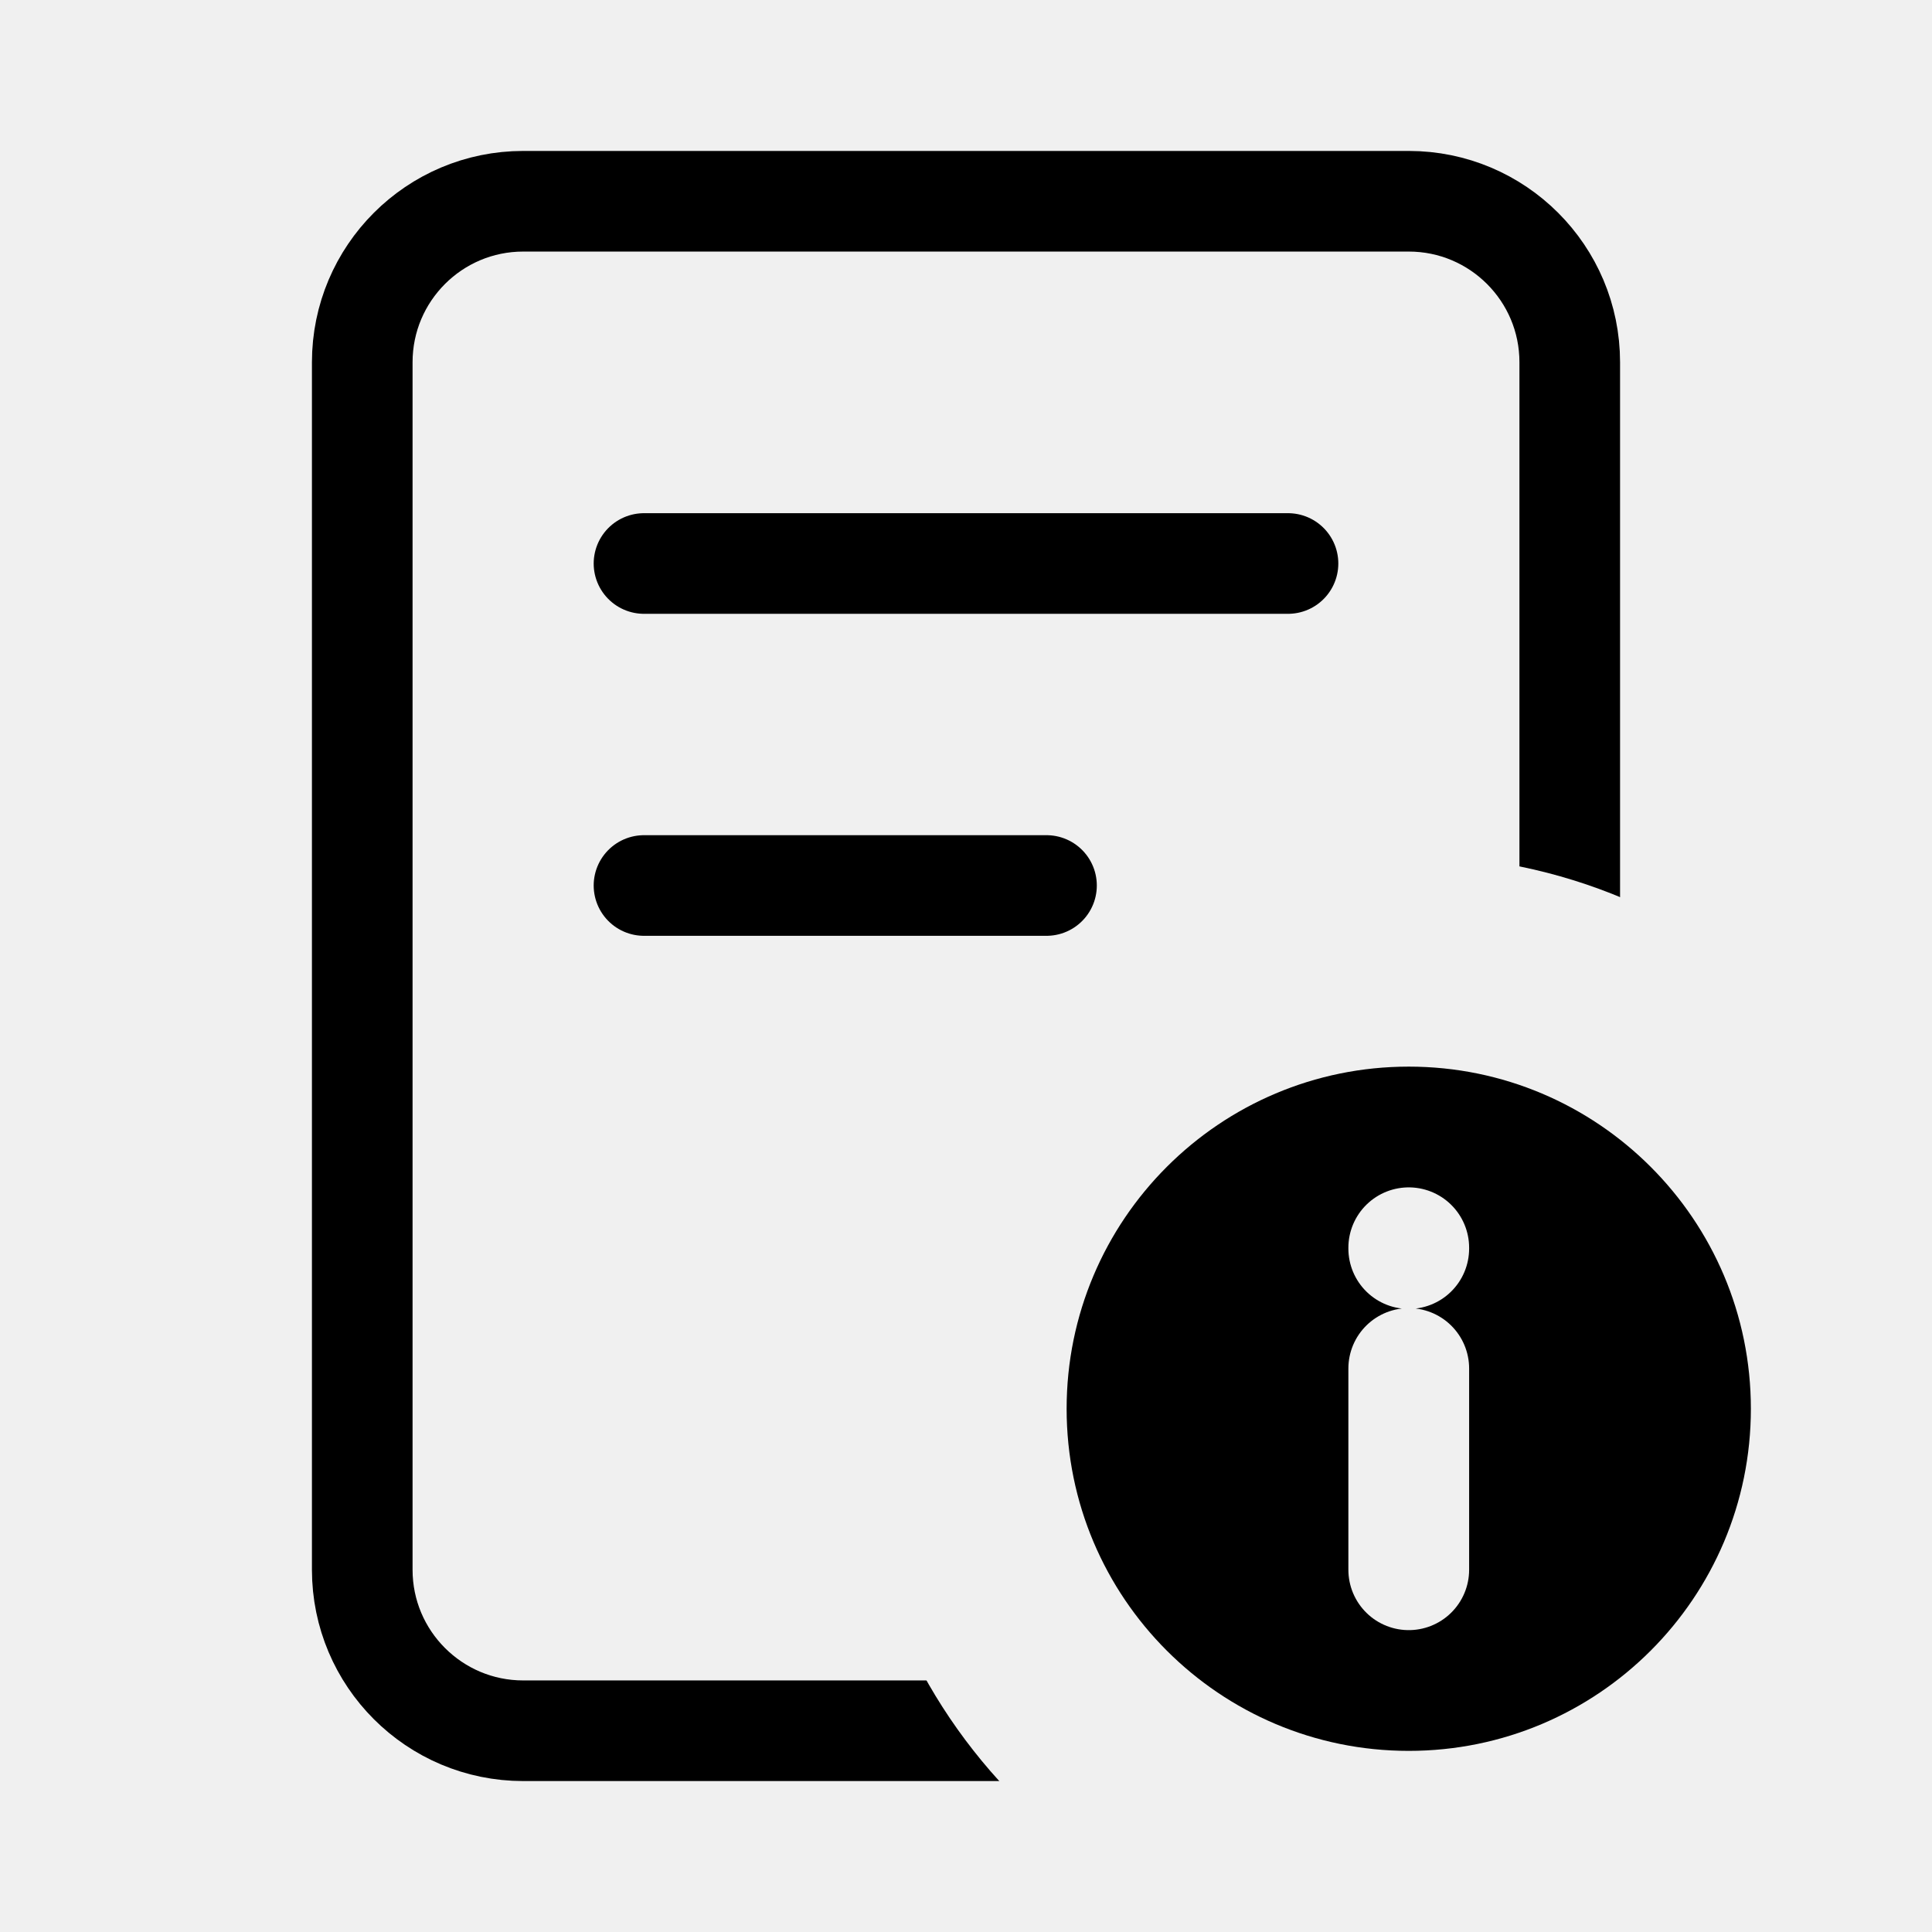
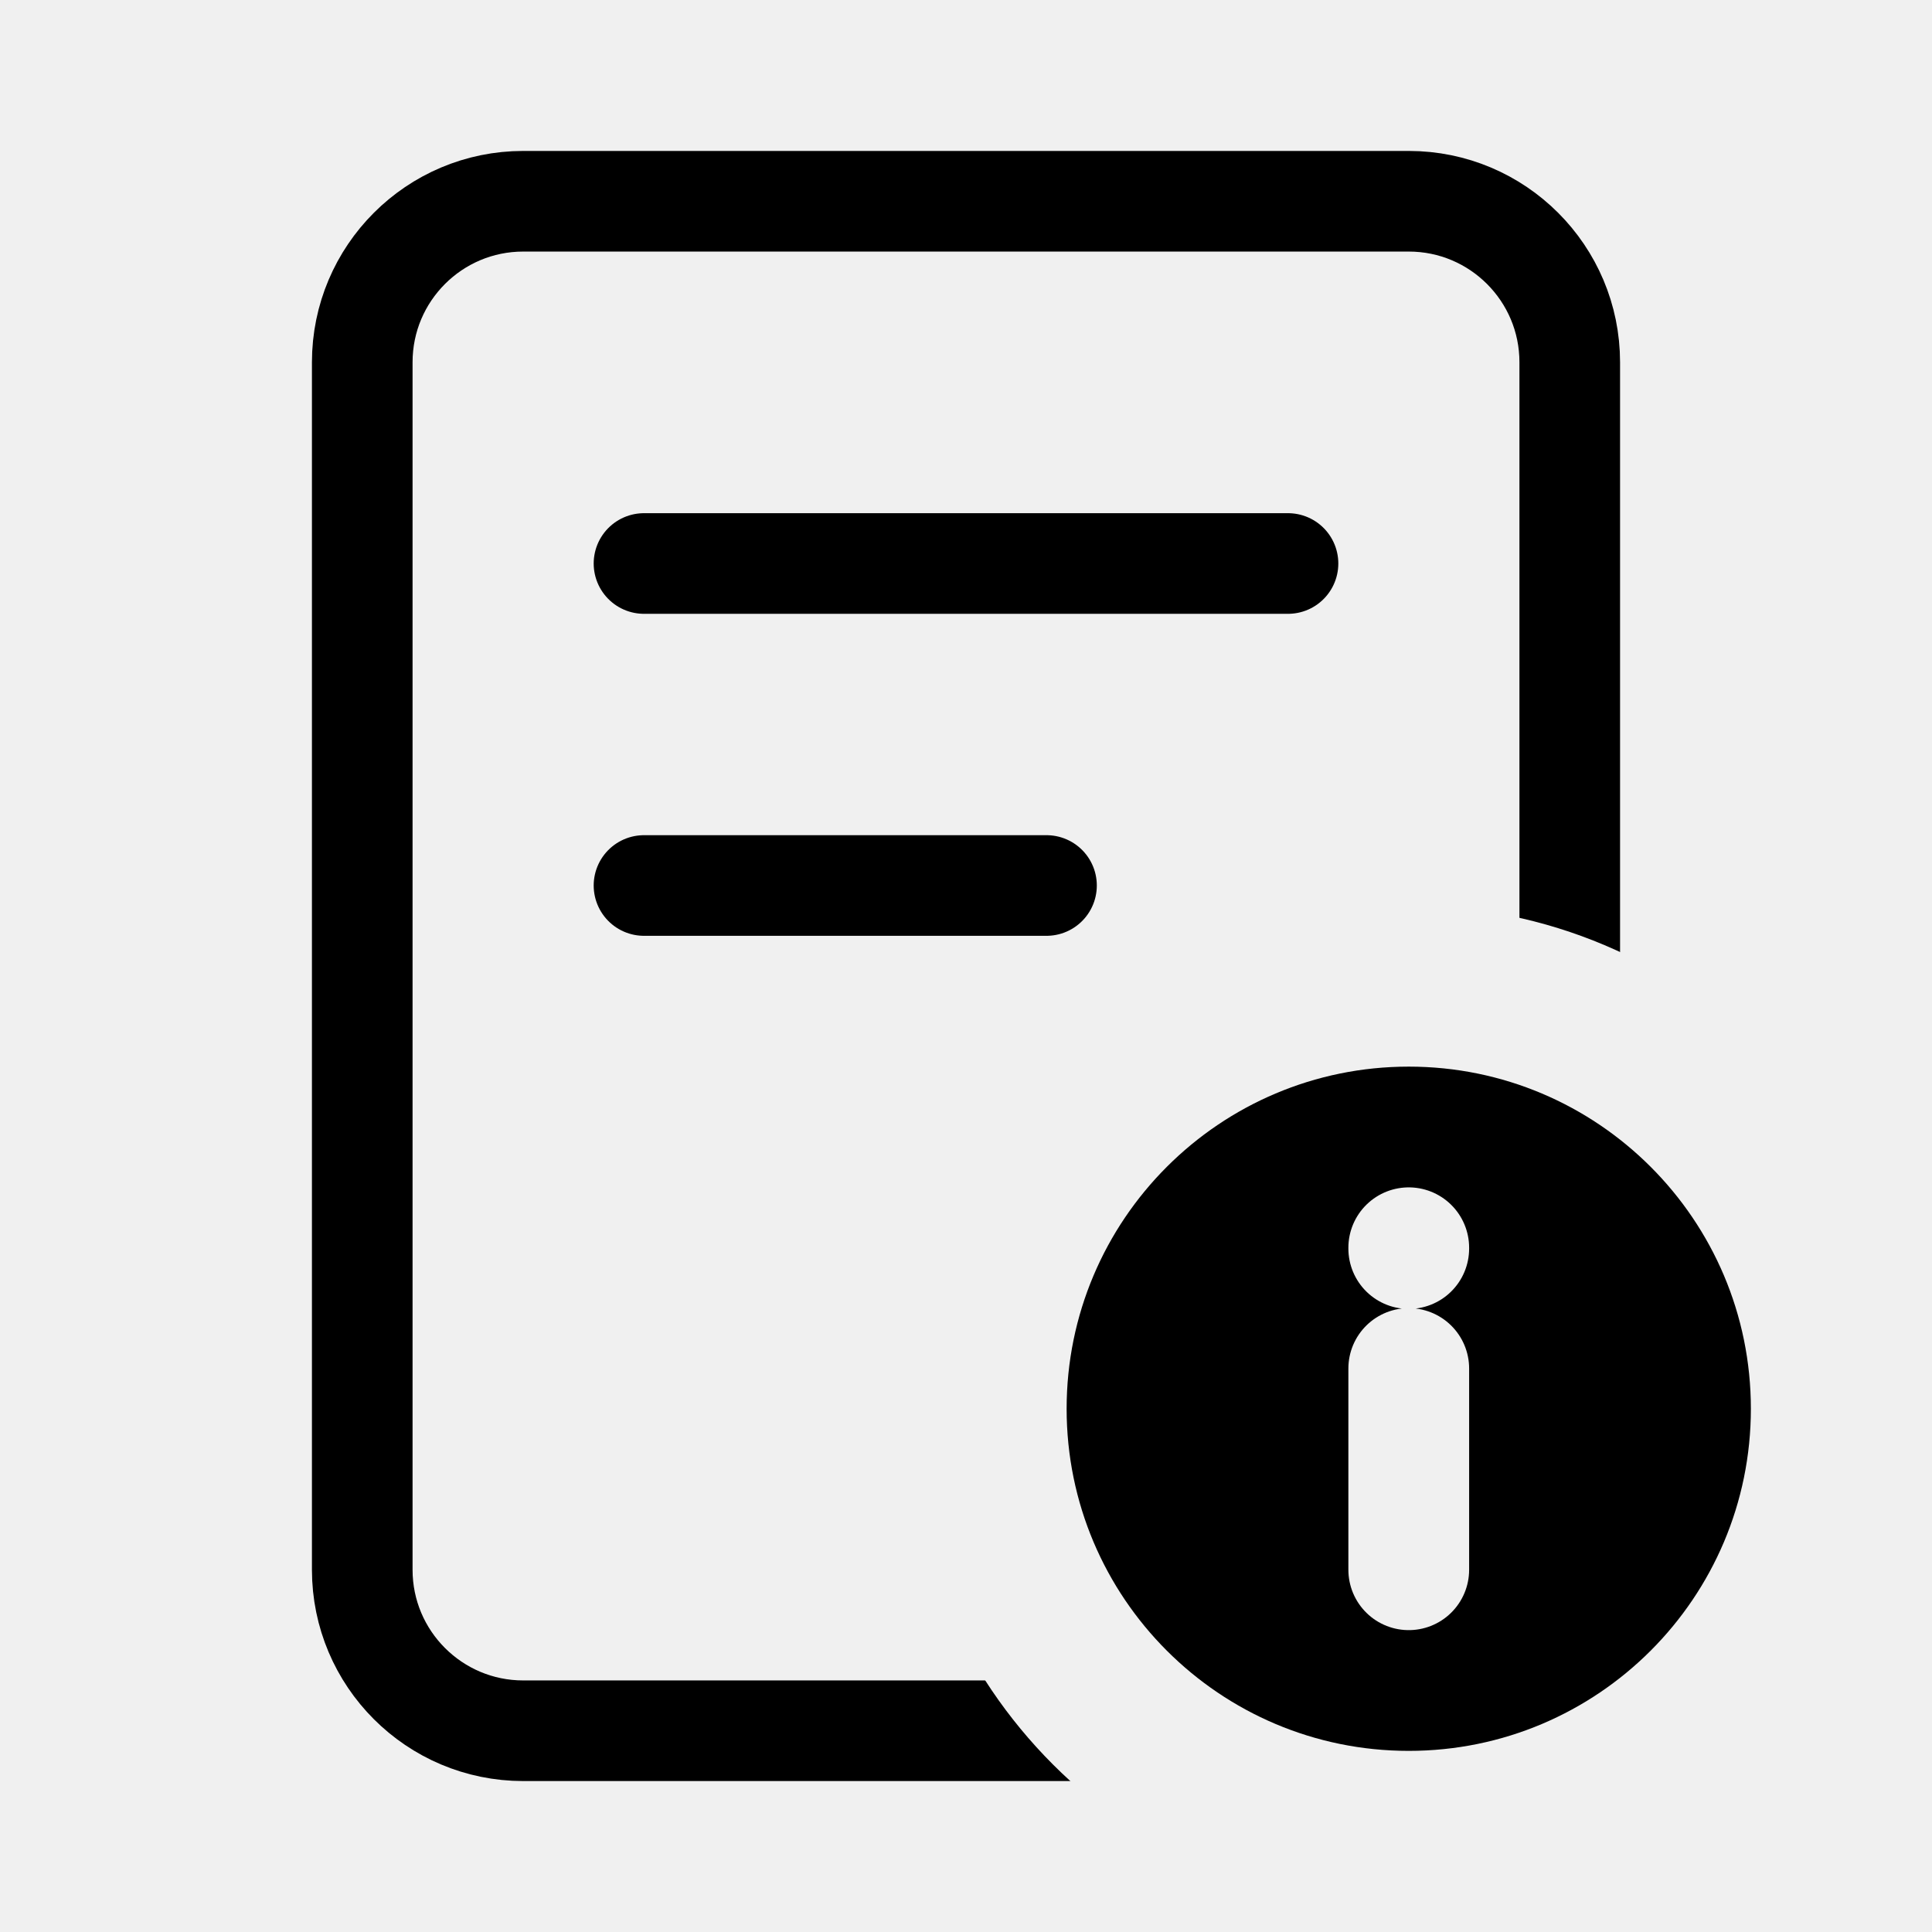
<svg xmlns="http://www.w3.org/2000/svg" viewBox="0 0 24 24" fill="none" stroke="currentColor" stroke-width="1.25" stroke-linecap="round" stroke-linejoin="round">
  <mask id="ff-memo-circle-info">
-     <path d="M0 0h24v24H0z" fill="#fff" />
-     <path d="M11.25 17.5a6.25 6.25 0 1 0 12.5 0a6.25 6.25 0 1 0 -12.5 0z" fill="#000" />
+     <path d="M0 0h24v24H0z" fill="#fff" stroke="none" />
+     <path d="M11.25 17.5a6.25 6.25 0 1 0 12.5 0a6.25 6.25 0 1 0 -12.5 0z" fill="#000" stroke="none" />
  </mask>
  <g mask="url(#ff-memo-circle-info)">
    <path d="M6.5 2.5h11a2 2 0 0 1 2 2v15a2 2 0 0 1 -2 2h-11a2 2 0 0 1 -2 -2v-15a2 2 0 0 1 2 -2z" />
    <path d="M8 7h8M8 11h5" />
  </g>
  <mask id="ff-memo-circle-info-b">
-     <path d="M0 0h24v24H0z" fill="#fff" />
+     <path d="M0 0h24v24H0z" fill="#fff" stroke="none" />
    <path d="M17.5 17v2.5M17.5 15.5v.01" fill="none" stroke="#000" stroke-width="1.5" stroke-linecap="round" stroke-linejoin="round" />
  </mask>
  <g mask="url(#ff-memo-circle-info-b)">
    <circle cx="17.5" cy="17.5" r="4.25" fill="currentColor" stroke="none" />
  </g>
</svg>
